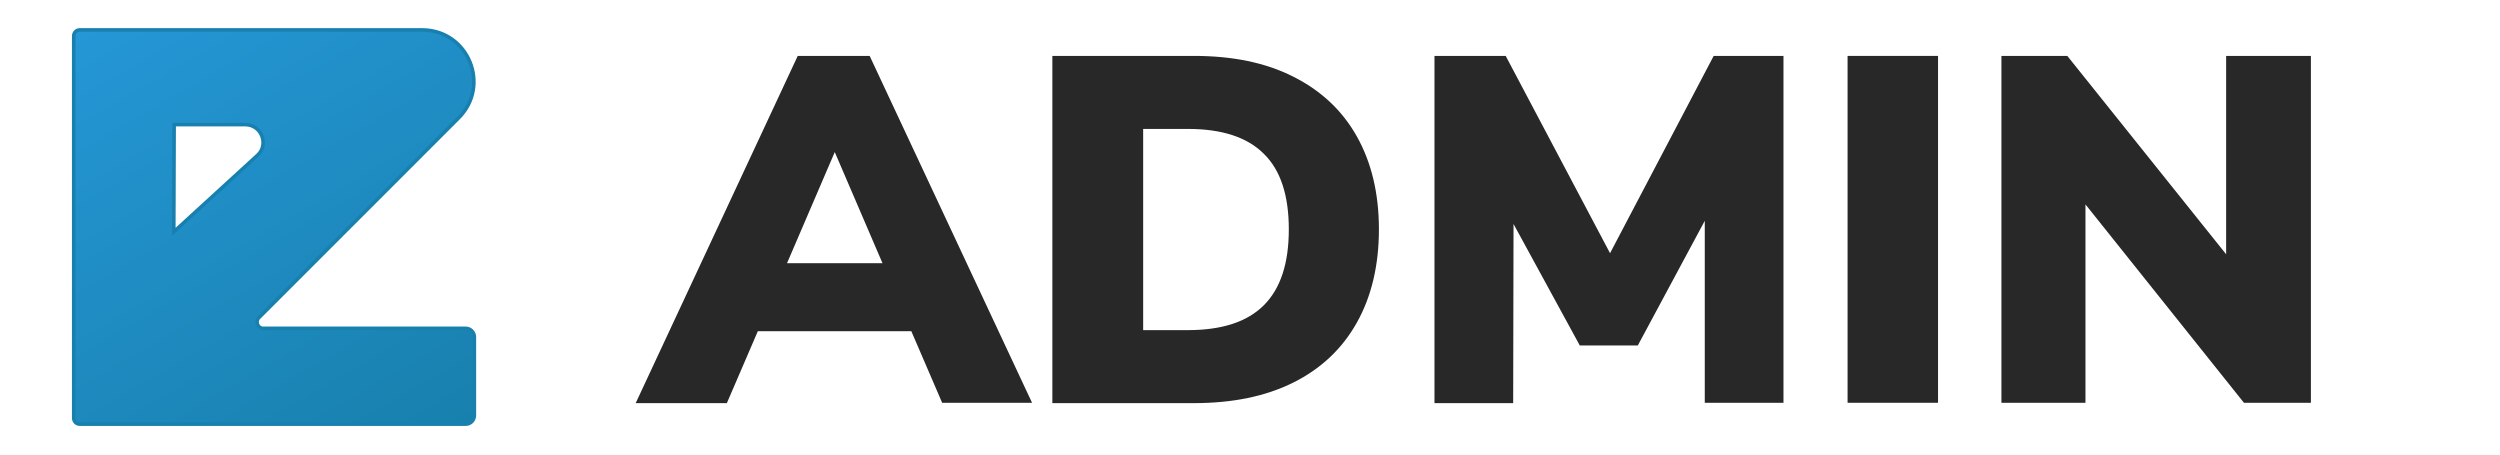
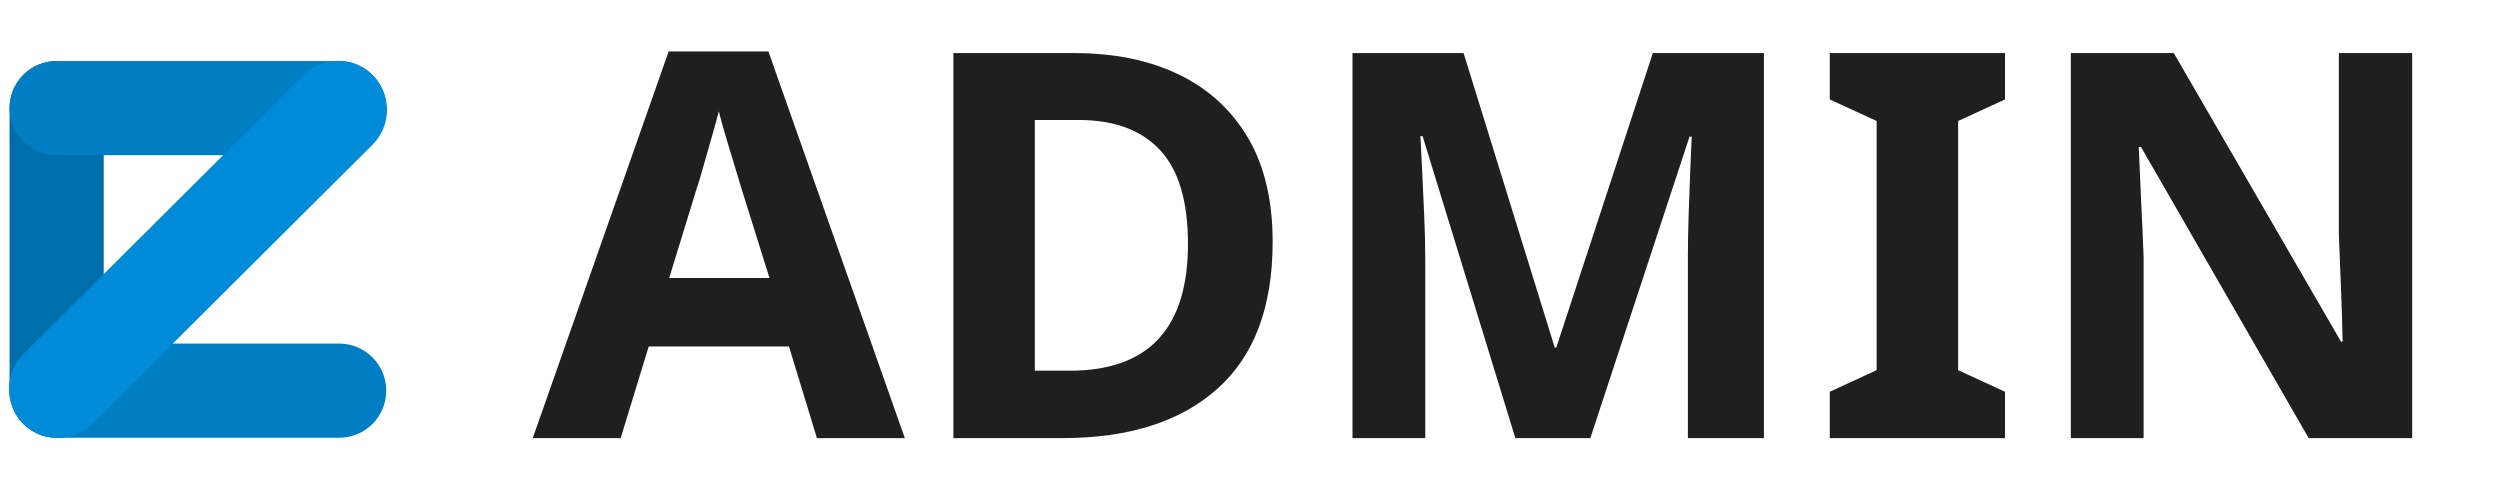
- <svg xmlns="http://www.w3.org/2000/svg" version="1.1" x="0px" y="0px" viewBox="0 0 702 127.5" enable-background="new 0 0 702 127.5" xml:space="preserve">
+ <svg xmlns="http://www.w3.org/2000/svg" version="1.1" x="0px" y="0px" viewBox="0 0 643 127.5" enable-background="new 0 0 702 127.5" xml:space="preserve" id="svg1546" width="643" height="127.5">
+   <defs id="defs1550">
+     <linearGradient id="SVGID_1_" gradientUnits="userSpaceOnUse" x1="37.113" y1="-0.406" x2="112.466" y2="130.109">
+       <stop offset="0" style="stop-color:#2597D6" id="stop1526" />
+       <stop offset="1" style="stop-color:#1880AD" id="stop1528" />
+     </linearGradient>
+   </defs>
  <g id="Layer_1">
</g>
-   <g id="Layer_2">
-     <linearGradient id="SVGID_1_" gradientUnits="userSpaceOnUse" x1="37.113" y1="-0.406" x2="112.466" y2="130.109">
-       <stop offset="0" style="stop-color:#2597D6" />
-       <stop offset="1" style="stop-color:#1880AD" />
-     </linearGradient>
-     <path fill="url(#SVGID_1_)" stroke="#1780AF" stroke-miterlimit="10" d="M118.5,8.4H22.4c-1,0-1.7,0.8-1.7,1.7v107.3   c0,1,0.8,1.7,1.7,1.7h108.4c1.3,0,2.4-1.1,2.4-2.4V94.6c0-1.3-1.1-2.4-2.4-2.4l-56.9,0c-1.5,0-2.3-1.9-1.2-3l56.1-56.1   C137.9,24,131.5,8.4,118.5,8.4z M48.8,65.1l0.1-30.1l20,0c4.5,0,6.7,5.6,3.4,8.6L48.8,65.1z" />
-     <g>
-       <path fill="#282828" d="M264.6,113.2L255.9,93h-43.1l-8.7,20.2h-25.6L224,15.7h20.2l45.6,97.4H264.6z M221,73.9h26.8l-13.4-31.2    L221,73.9z" />
-       <path fill="#282828" d="M295.6,15.7h39.7c10.8,0,20.1,1.9,27.8,5.8c7.8,3.9,13.8,9.5,17.9,16.8s6.2,16,6.2,26.1    c0,10.1-2.1,18.9-6.2,26.2c-4.1,7.3-10,12.9-17.8,16.8c-7.8,3.9-17.1,5.8-28,5.8h-39.7V15.7z M333.5,92.7c9.6,0,16.7-2.3,21.4-7    c4.7-4.7,7-11.8,7-21.3c0-9.5-2.3-16.6-7-21.2c-4.7-4.7-11.8-7-21.4-7H321v56.5H333.5z" />
-       <path fill="#282828" d="M481.2,15.7h19.6v97.4h-22.1V62l-18.8,35h-16.3L425,62.9l-0.1,50.3h-22.1V15.7h20l29.3,55.4L481.2,15.7z" />
-       <path fill="#282828" d="M518.8,113.2V15.7h25.4v97.4H518.8z" />
-       <path fill="#282828" d="M625.1,15.7h23.8v97.4h-18.8l-44.5-55.7v55.7H562V15.7h18.5l44.6,55.7V15.7z" />
+   <g id="layer1">
+     <text xml:space="preserve" style="font-style:normal;font-variant:normal;font-weight:normal;font-stretch:normal;font-size:34.675px;line-height:1.25;font-family:'Montserrat ExtraBold';-inkscape-font-specification:'Montserrat ExtraBold, ';letter-spacing:0px;word-spacing:0px;fill:#1f1f1f;fill-opacity:1;stroke:none;stroke-width:1.625" x="137.023" y="112.685" id="text2205">
+       <tspan id="tspan2203" x="137.023" y="112.685" style="font-style:normal;font-variant:normal;font-weight:bold;font-stretch:normal;font-size:138.707px;font-family:'Montserrat ExtraBold';-inkscape-font-specification:'Montserrat ExtraBold,  Bold';font-variant-ligatures:normal;font-variant-caps:normal;font-variant-numeric:normal;font-feature-settings:normal;text-align:start;writing-mode:lr-tb;text-anchor:start;fill:#1f1f1f;fill-opacity:1;stroke-width:1.625">ADMIN</tspan>
+     </text>
+   </g>
+   <g id="layer2">
+     <g id="g869" transform="matrix(0.5082657,0,0,0.5082657,-4.664908,-10.44908)">
+       <g style="display:none" id="layer1-6">
+         <rect y="61.349" x="249.594" height="19.419" width="19.419" id="rect4556" style="opacity:1;fill:#006eaa;fill-opacity:1;stroke:none;stroke-width:0.265;stroke-miterlimit:4;stroke-dasharray:none;stroke-opacity:1" />
+         <rect y="89.764" x="249.594" height="19.419" width="19.419" id="rect4556-3" style="display:inline;opacity:1;fill:#1f1f1f;fill-opacity:1;stroke:none;stroke-width:0.265;stroke-miterlimit:4;stroke-dasharray:none;stroke-opacity:1" />
+       </g>
+       <g id="layer3">
+         <rect ry="23.828" y="51.449" x="14.009" height="190.625" width="47.656" id="rect882" style="opacity:1;fill:#006eaa;fill-opacity:1;stroke:none;stroke-width:0.529;stroke-miterlimit:4;stroke-dasharray:none;stroke-opacity:1;paint-order:markers stroke fill" />
+         <rect transform="rotate(-90)" ry="23.828" y="14.009" x="-99.105" height="190.625" width="47.656" id="rect882-3" style="opacity:1;fill:#007ec4;fill-opacity:1;stroke:none;stroke-width:0.529;stroke-miterlimit:4;stroke-dasharray:none;stroke-opacity:1;paint-order:markers stroke fill" />
+         <rect transform="rotate(-90)" ry="23.828" y="14.009" x="-242.074" height="190.625" width="47.656" id="rect882-3-5" style="opacity:1;fill:#007ec4;fill-opacity:1;stroke:none;stroke-width:0.529;stroke-miterlimit:4;stroke-dasharray:none;stroke-opacity:1;paint-order:markers stroke fill" />
+         <rect transform="matrix(-0.7045019,-0.7097021,0.7085935,-0.7056169,0,0)" ry="24.786" y="-150.587" x="-205.94" height="249.641" width="49.571" id="rect882-3-5-2" style="opacity:1;fill:#008bd8;fill-opacity:1;stroke:none;stroke-width:0.618;stroke-miterlimit:4;stroke-dasharray:none;stroke-opacity:1;paint-order:markers stroke fill" />
+       </g>
    </g>
  </g>
</svg>
